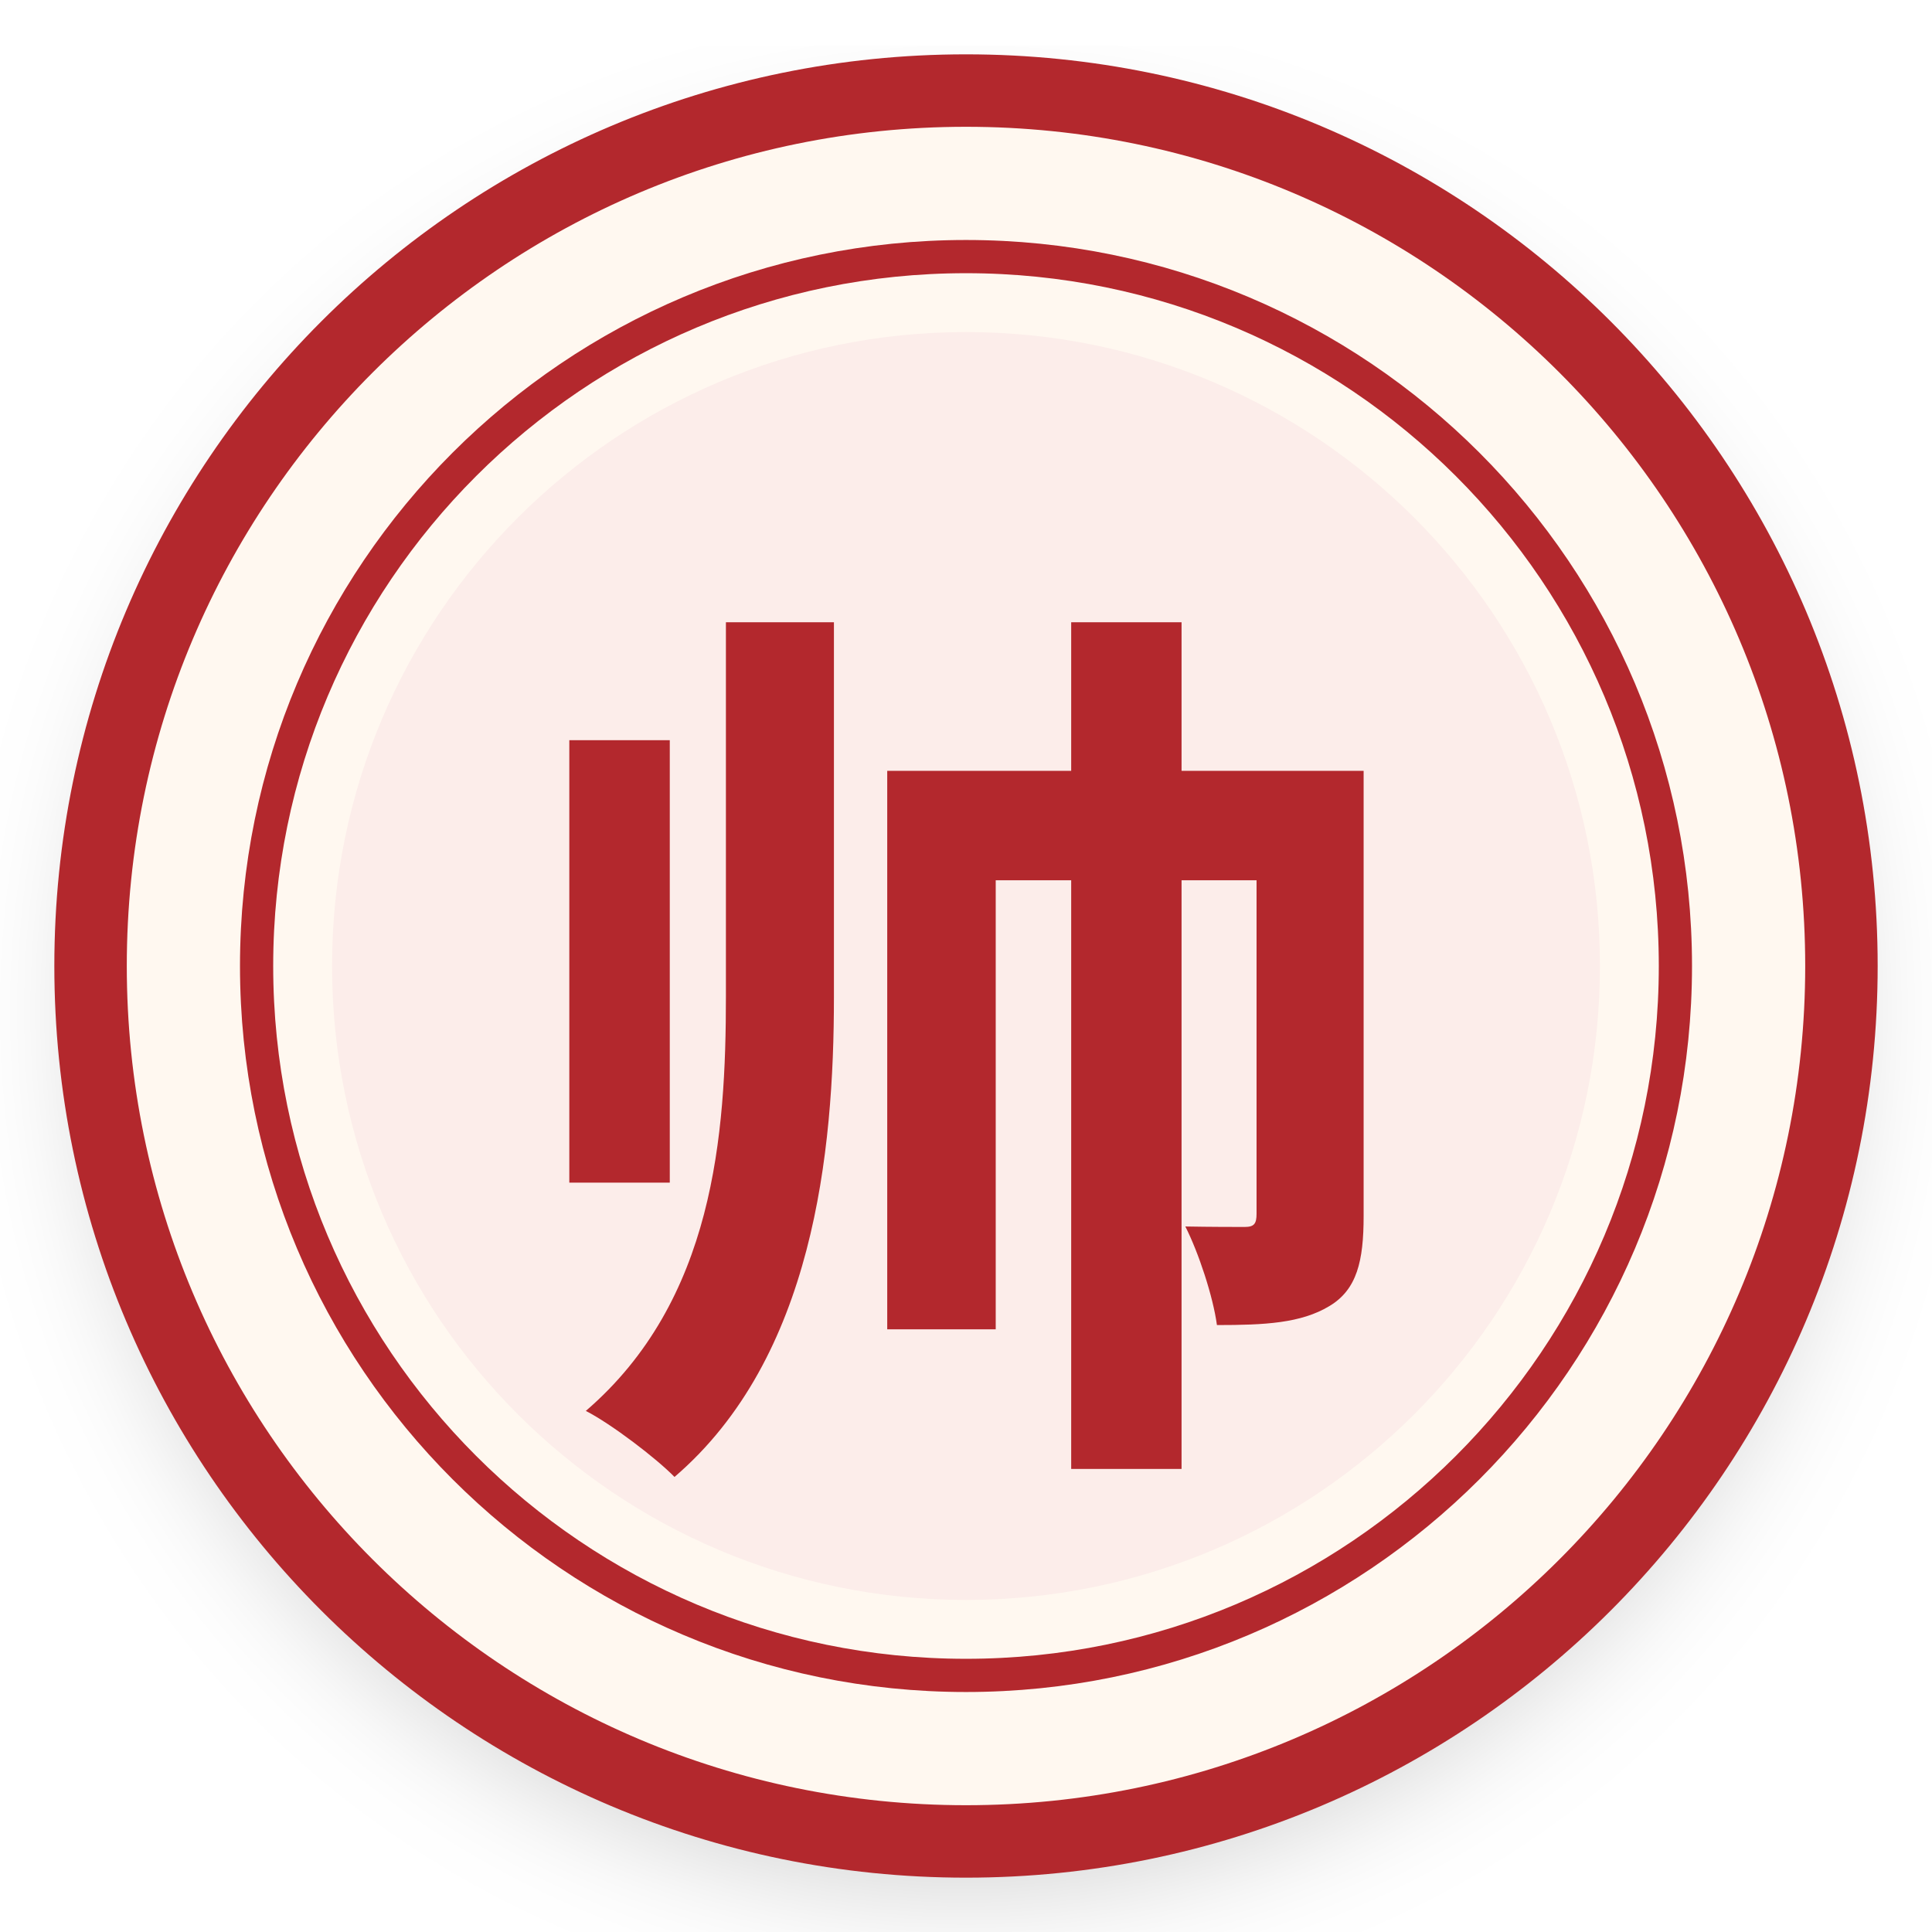
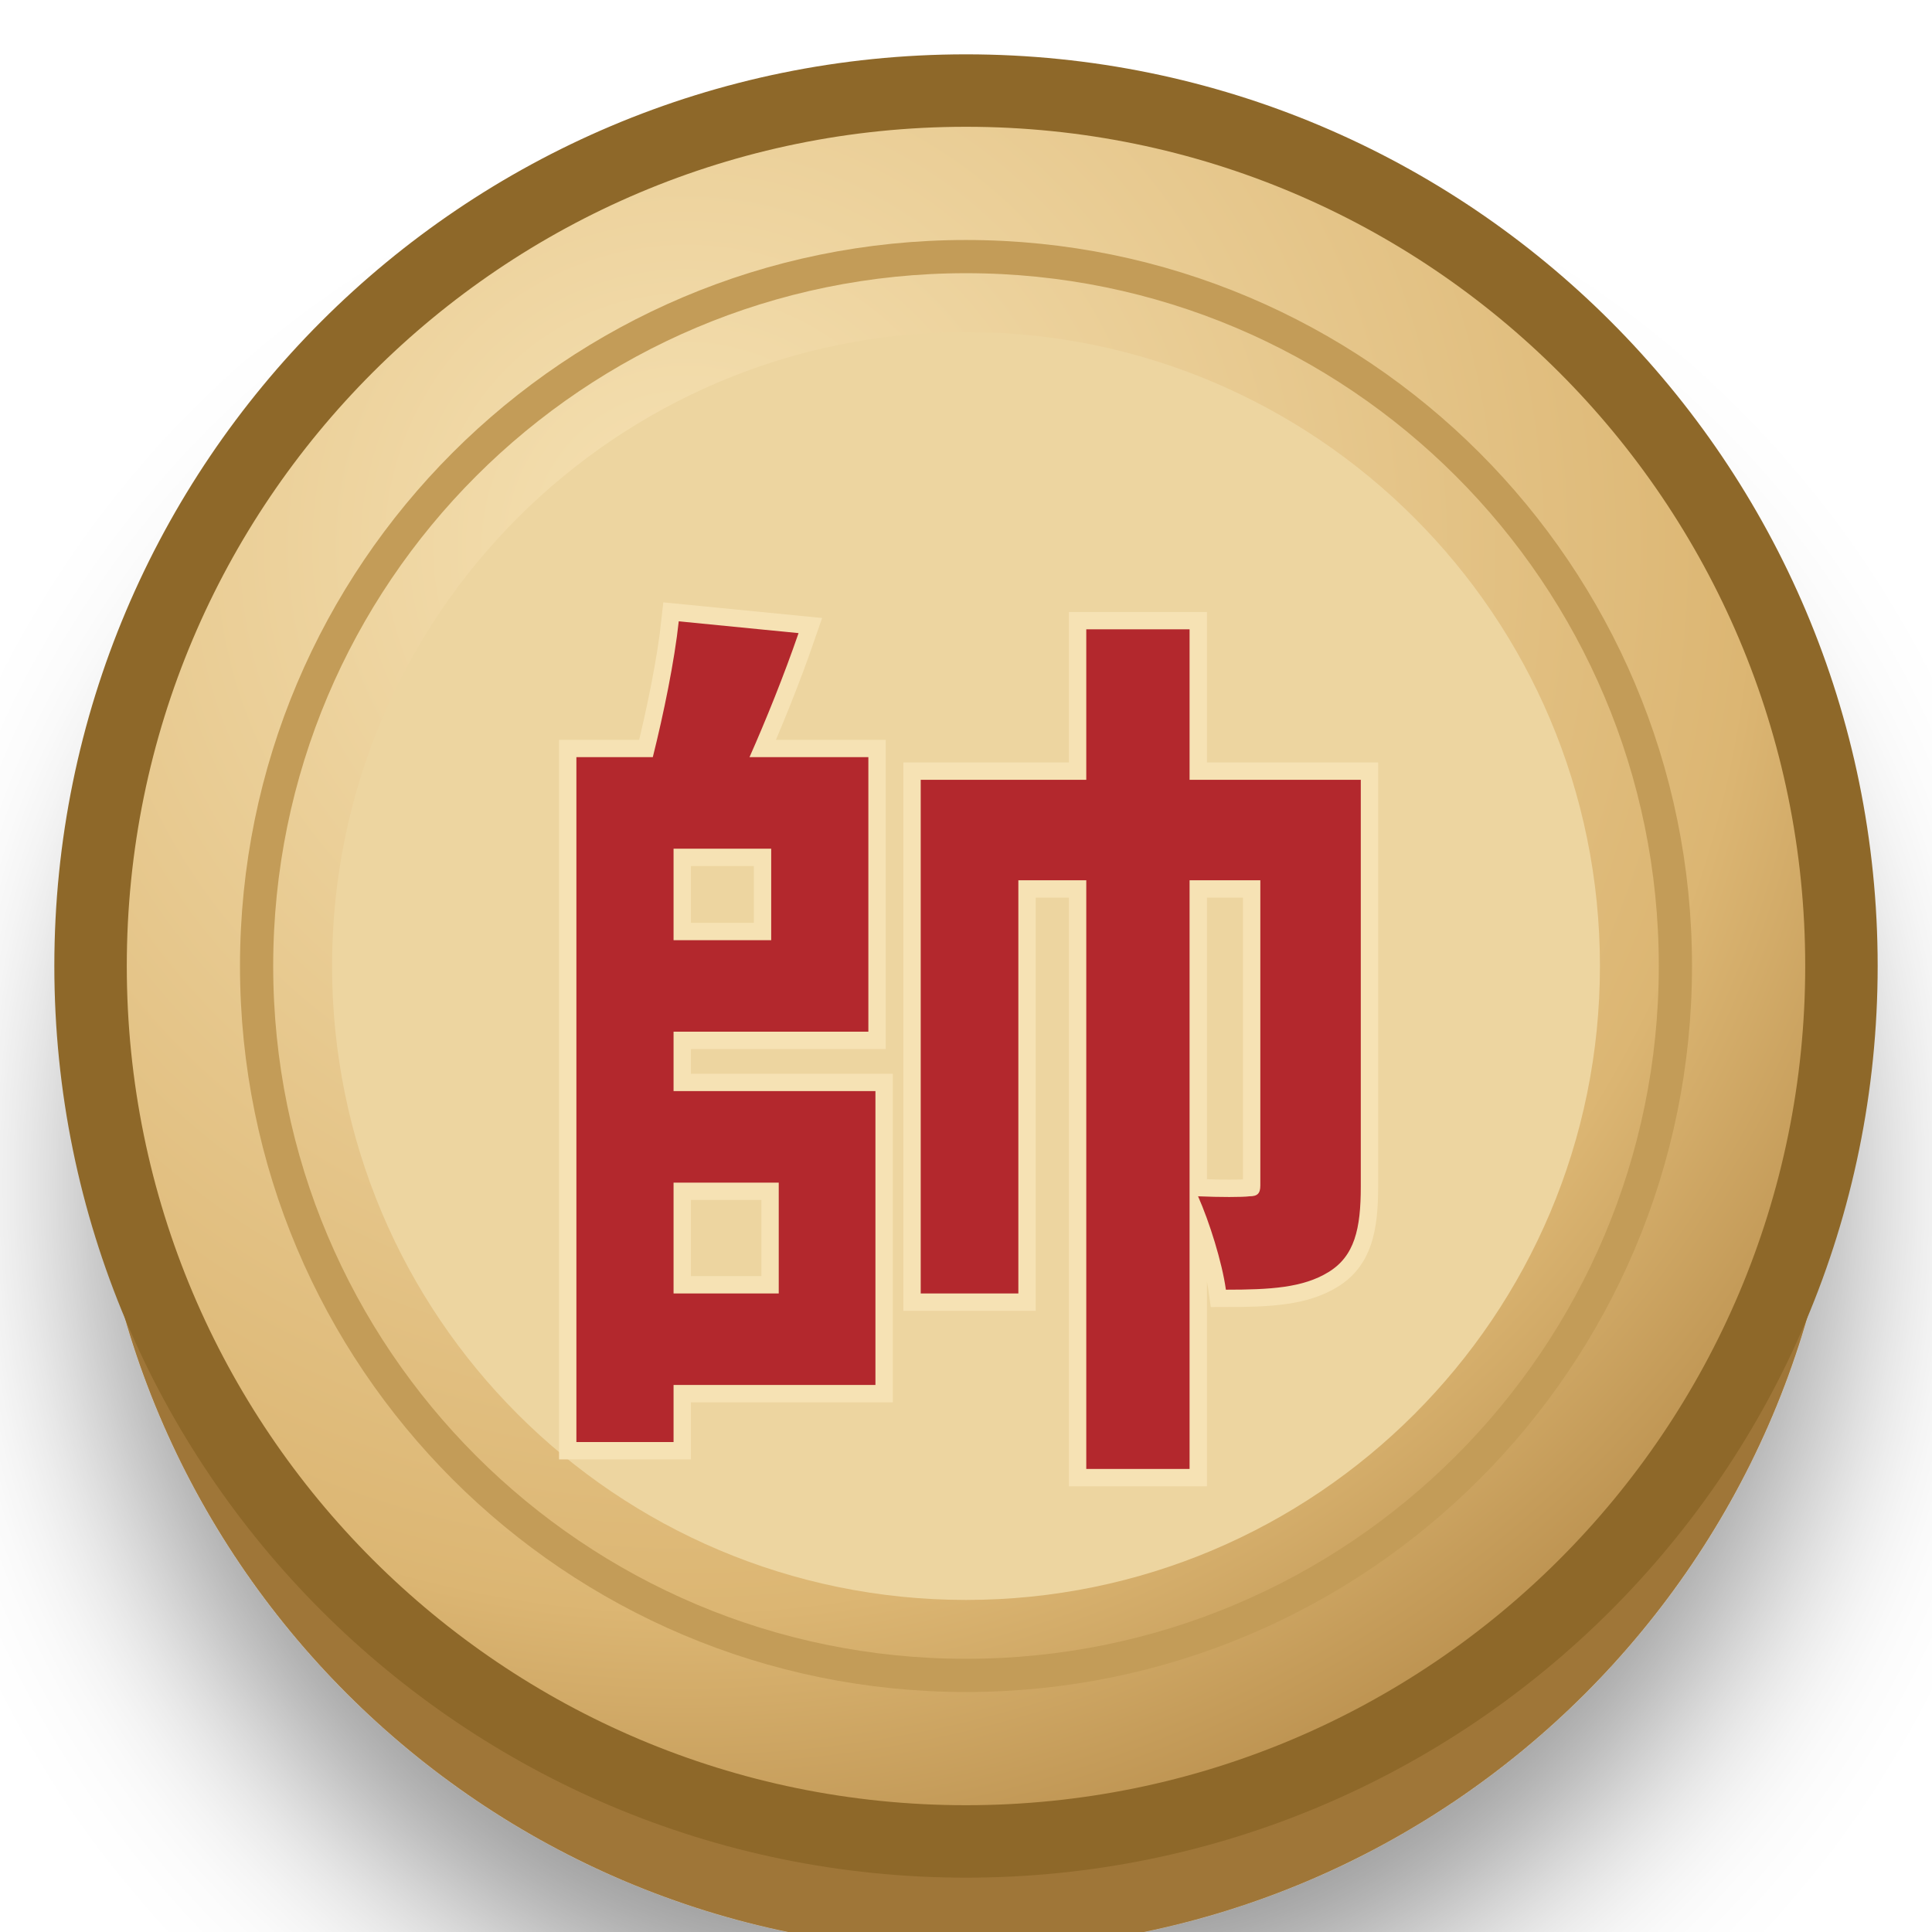
<svg xmlns="http://www.w3.org/2000/svg" width="64" height="64" viewBox="0 0 64 64">
  <defs>
-     <filter id="piece-shadow" x="-25%" y="-25%" width="150%" height="150%">
-       <feDropShadow dx="0" dy="1.5" stdDeviation="2" flood-color="#000000" flood-opacity="0.18" />
+     <radialGradient id="piece-dome-red_king" cx="34%" cy="26%" r="78%">
+       <stop offset="0%" stop-color="#F6E2B4" />
+       <stop offset="78%" stop-color="#DCB673" />
+       <stop offset="100%" stop-color="#BC9250" />
+     </radialGradient>
+     <filter id="piece-shadow-red_king" x="-30%" y="-30%" width="160%" height="175%">
+       <feDropShadow dx="0" dy="3.6" stdDeviation="3.2" flood-color="#000000" flood-opacity="0.42" />
    </filter>
  </defs>
-   <circle cx="32" cy="32" r="29" fill="#FFF8F0" filter="url(#piece-shadow)" />
-   <circle cx="32" cy="32" r="29" fill="none" stroke="#B3282D" stroke-width="2.4" />
-   <circle cx="32" cy="32" r="23.5" fill="none" stroke="#B3282D" stroke-width="1.1" />
-   <circle cx="32" cy="32" r="21" fill="#FCEDEA" />
-   <text x="32" y="33" text-anchor="middle" dominant-baseline="central" font-family="&quot;KaiTi&quot;,&quot;STKaiti&quot;,&quot;Noto Serif SC&quot;,serif" font-size="30" font-weight="700" fill="#B3282D">帅</text>
+   <circle cx="32" cy="35.6" r="29" fill="#9F7638" filter="url(#piece-shadow-red_king)" />
+   <circle cx="32" cy="32" r="29" fill="url(#piece-dome-red_king)" stroke="#8E6829" stroke-width="2.4" />
+   <circle cx="32" cy="32" r="23.5" fill="none" stroke="#C39C58" stroke-width="1.1" />
+   <circle cx="32" cy="32" r="21" fill="#EDD5A0" />
+   <text x="32" y="33" text-anchor="middle" dominant-baseline="central" font-family="&quot;KaiTi&quot;,&quot;STKaiti&quot;,&quot;Noto Serif SC&quot;,serif" font-size="30" font-weight="700" fill="#B3282D" stroke="#F6E2B4" stroke-width="1.15" paint-order="stroke">帥</text>
</svg>
